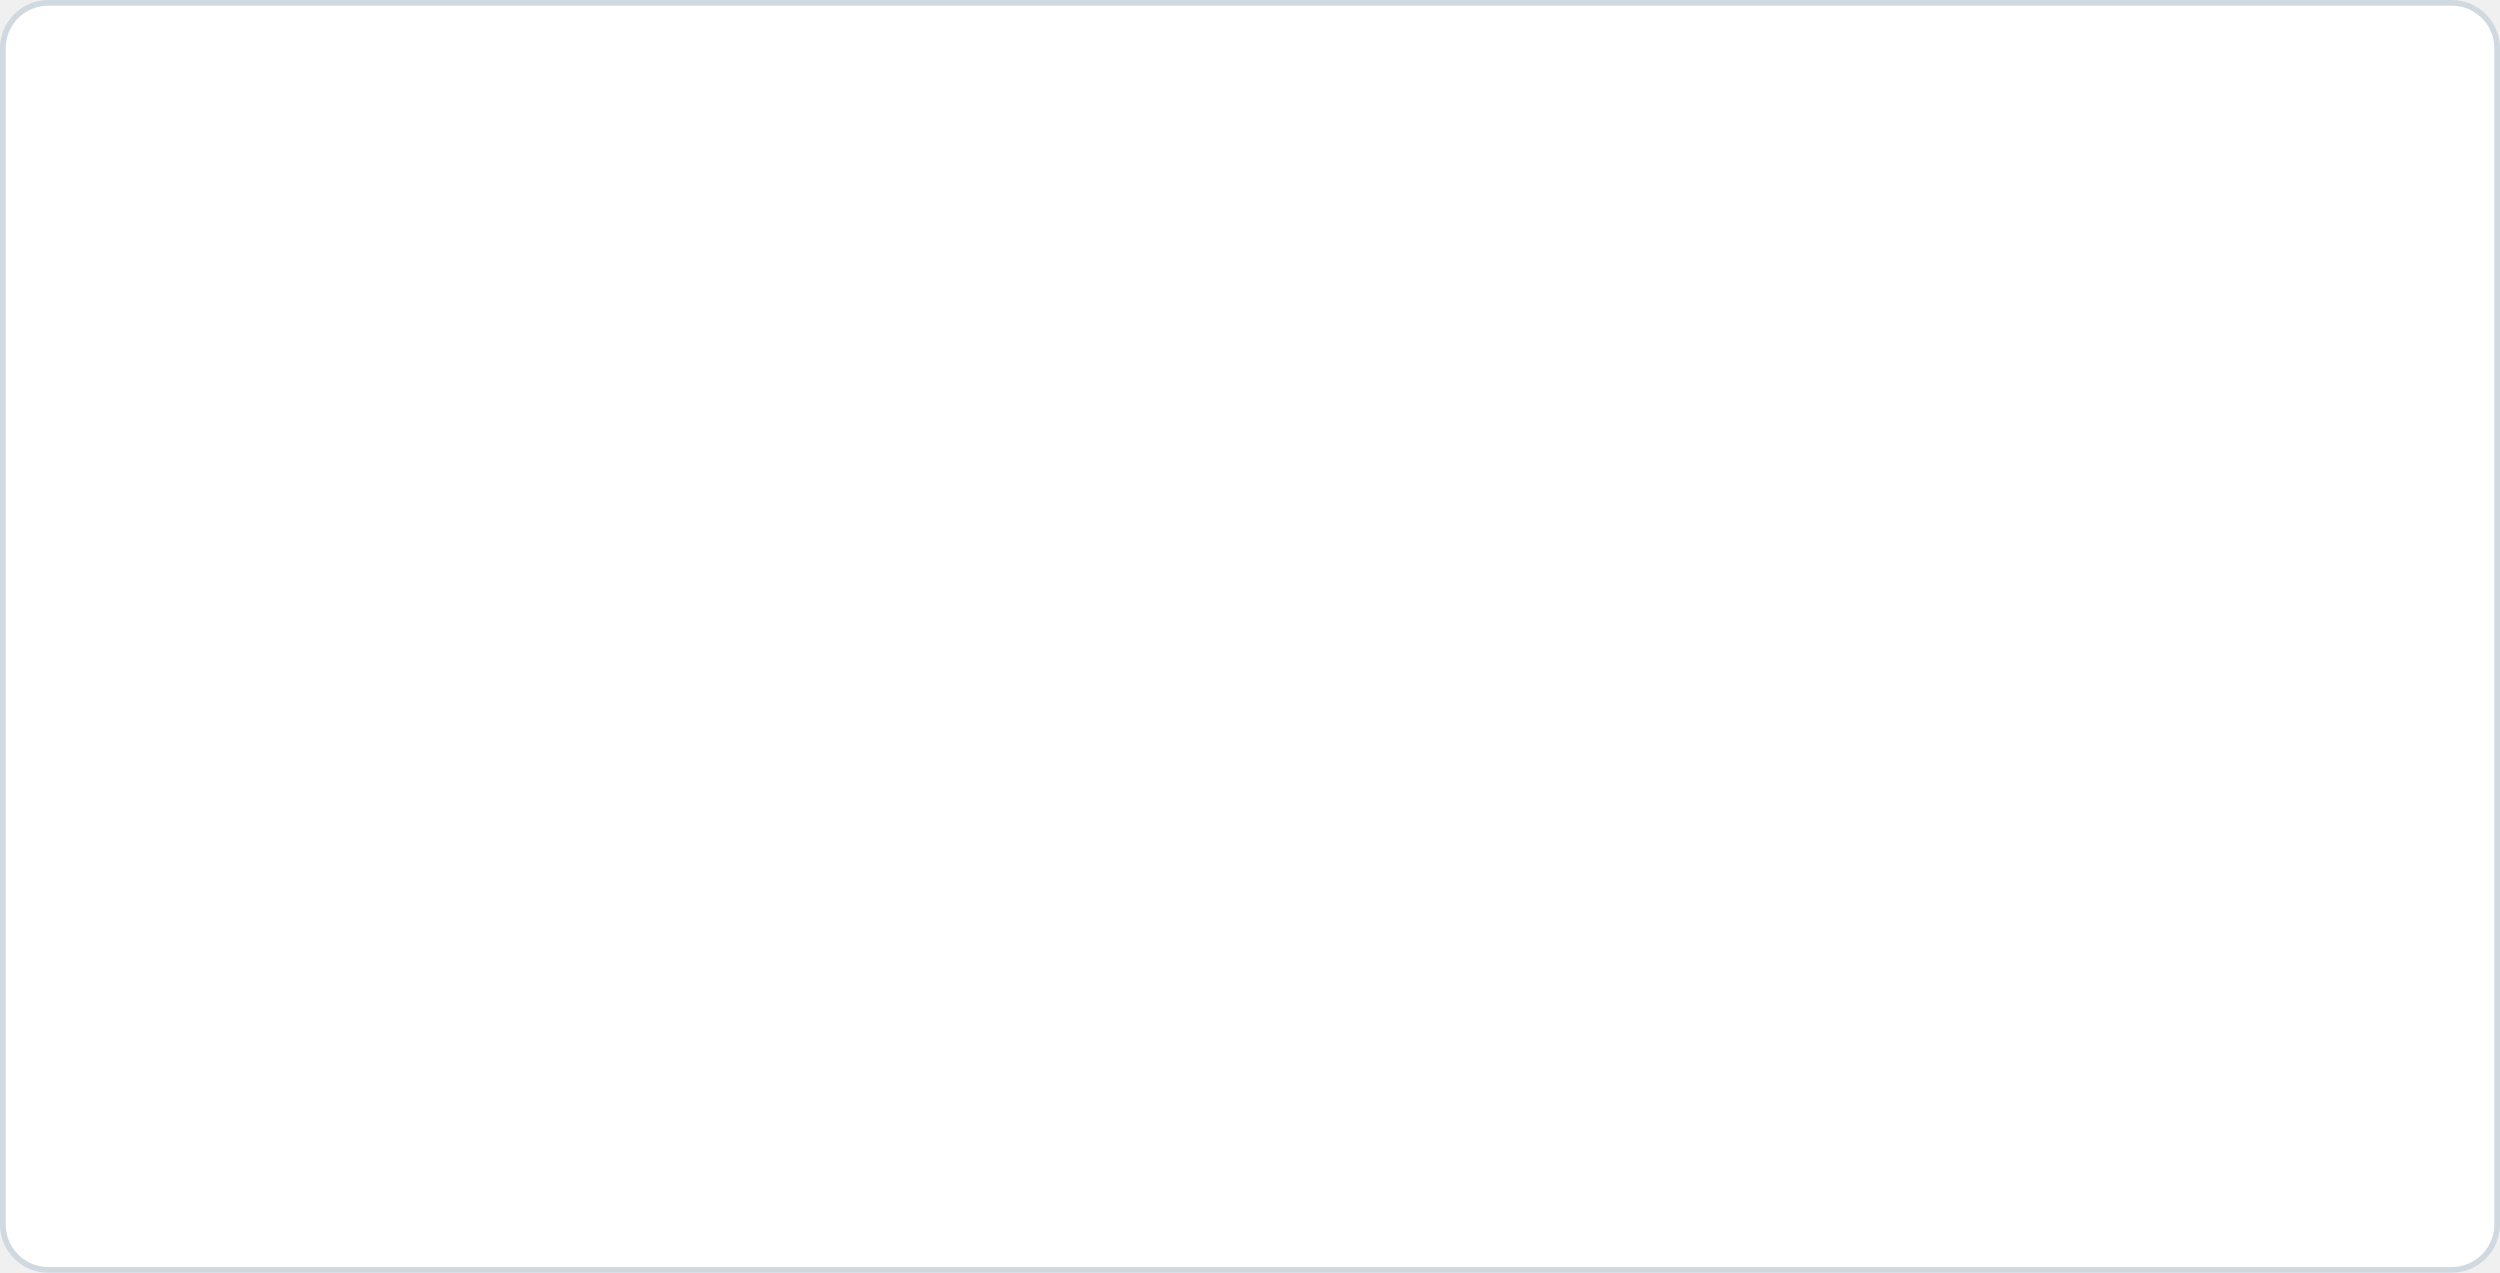
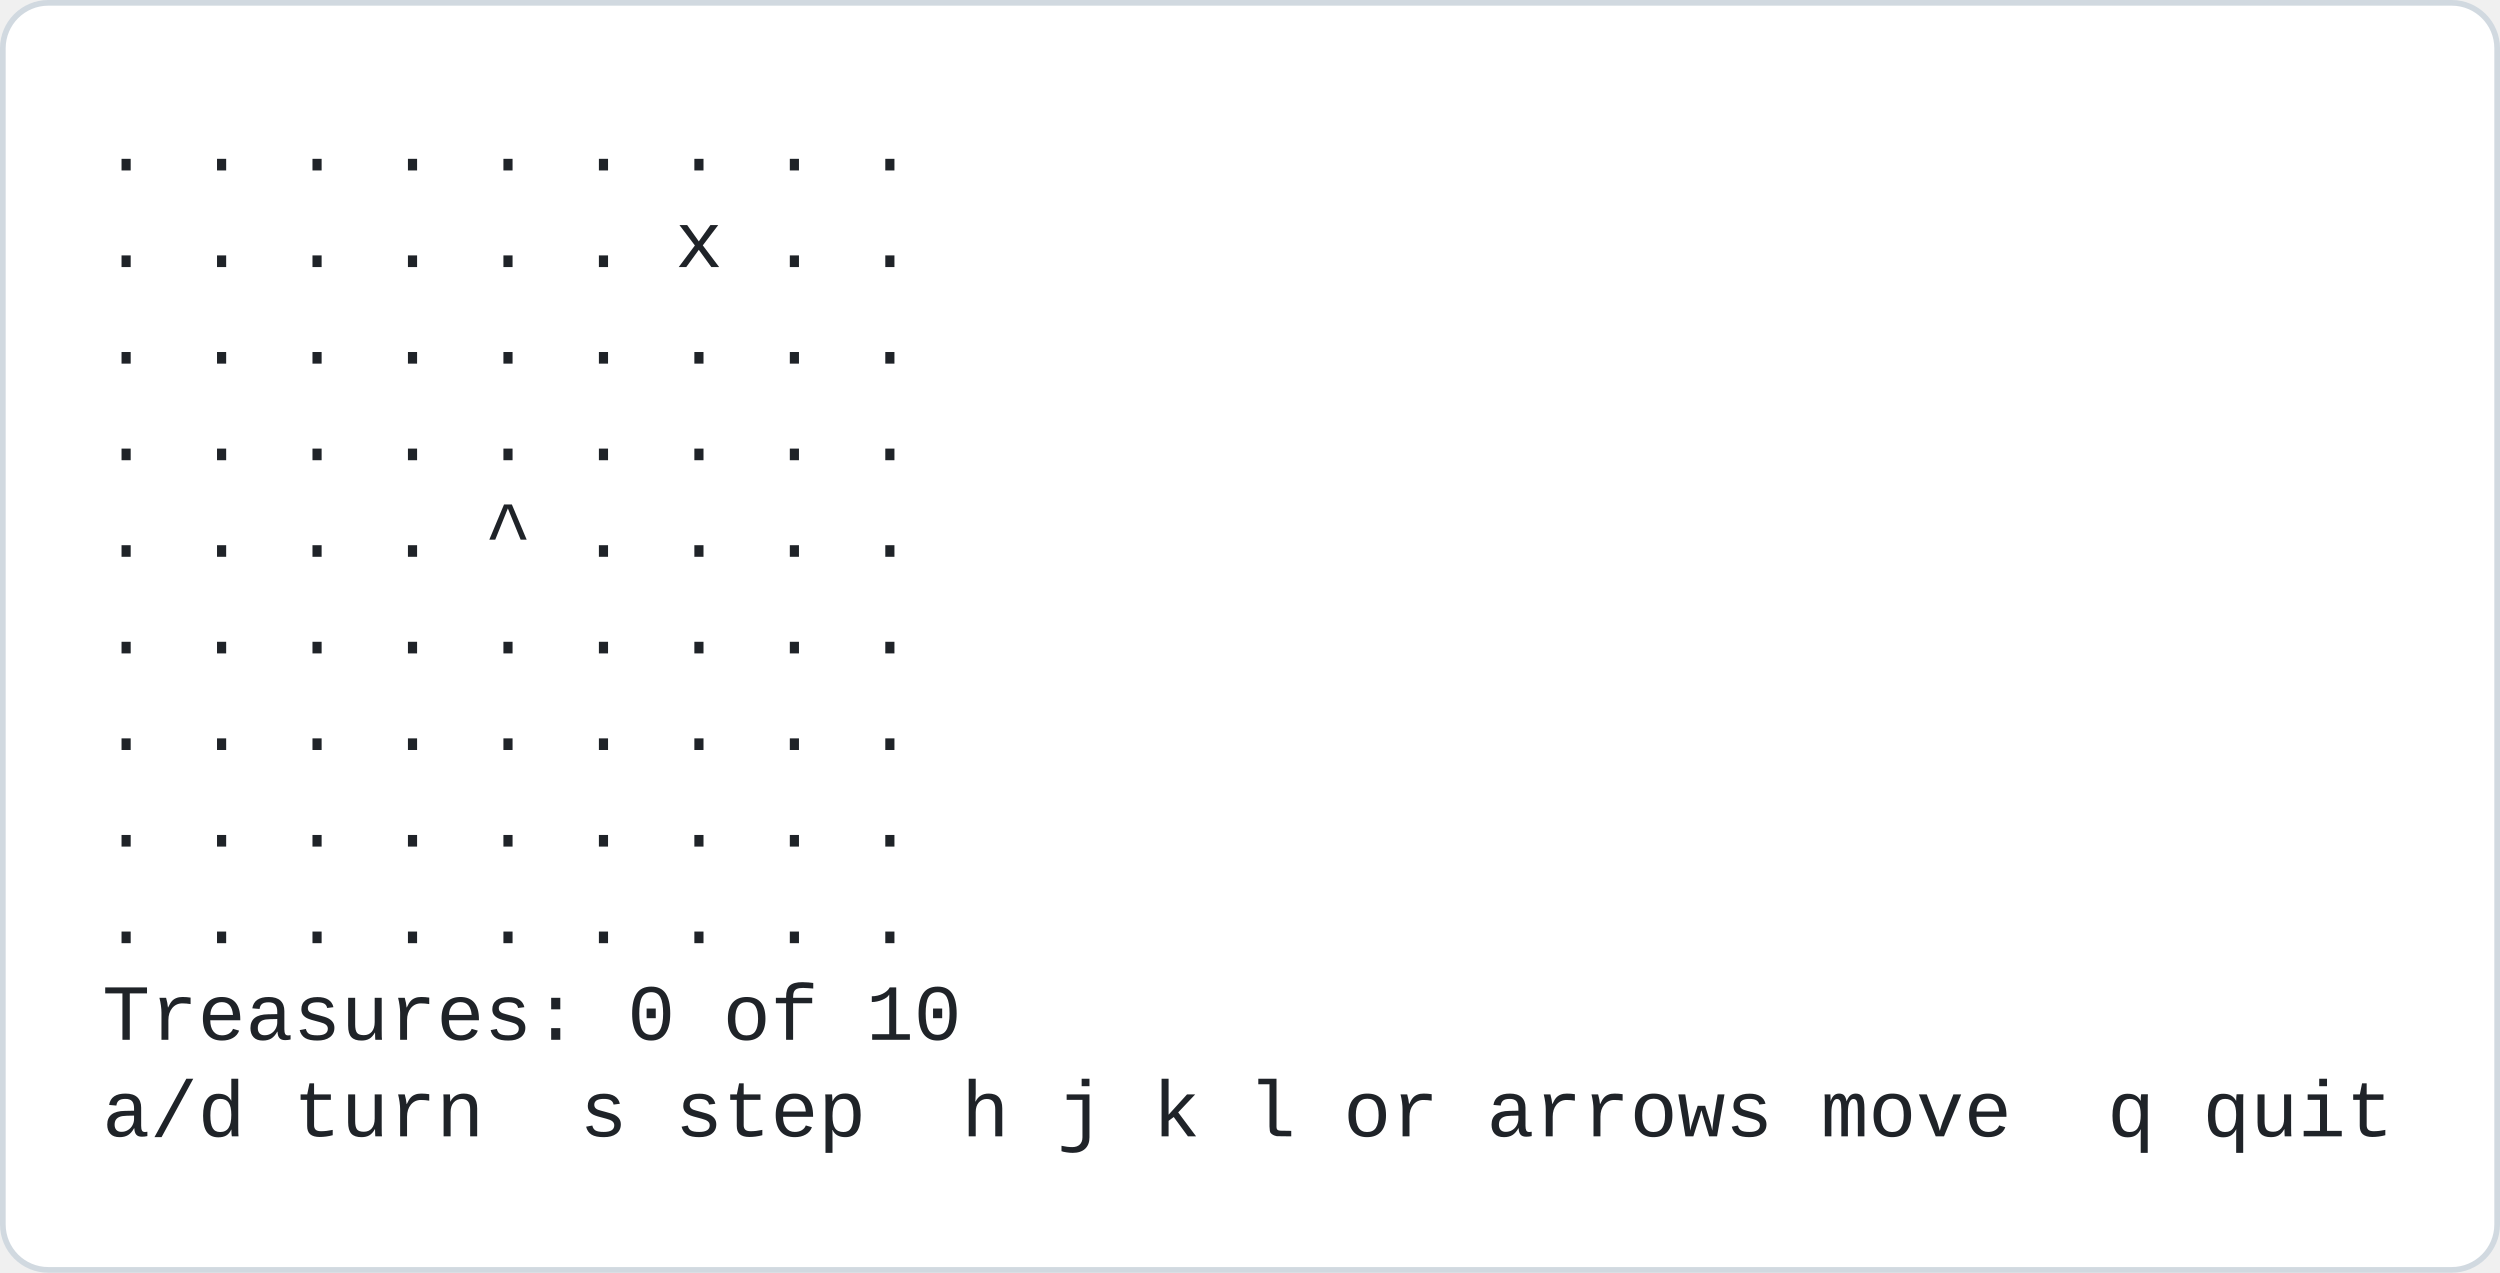
<svg xmlns="http://www.w3.org/2000/svg" width="440" height="224" viewBox="0 0 440 224" role="img" aria-labelledby="title desc">
  <style>
    .panel { fill: #ffffff; stroke: #d1d9e0; }
    .text { fill: #1f2328; }
    .frame { opacity: 0; animation: step 7.0s linear infinite; }
-     @keyframes step {{ 0% {{ opacity: 1 }} 7.143% {{ opacity: 1 }} 7.143% {{ opacity: 0 }} 100% {{ opacity: 0 }} }}
-     @media (prefers-reduced-motion: reduce) {{ .frame {{ animation: none }} .f0 {{ opacity: 1 }} }}
-     @media (prefers-color-scheme: dark) {{
+     .f0 { opacity: 1; }
+     @keyframes step { 0% { opacity: 1 } 7.143% { opacity: 1 } 7.143% { opacity: 0 } 100% { opacity: 0 } }
+     @media (prefers-reduced-motion: reduce) { .frame { animation: none } }
+     @media (prefers-color-scheme: dark) {
      .panel { fill: #161b22; stroke: #30363d; }
      .text { fill: #e6edf3; }
-     }}
+     }
  </style>
  <rect class="panel" x="0.5" y="0.5" width="439" height="223" rx="8" />
  <g class="text" font-family="ui-monospace, SFMono-Regular, Menlo, Consolas, &quot;Liberation Mono&quot;, monospace" font-size="14">
    <g class="frame f0" style="animation-delay: -7s">
      <text x="18" y="30" textLength="142.8" lengthAdjust="spacingAndGlyphs" xml:space="preserve">. . . . . . . . .</text>
      <text x="18" y="47" textLength="142.8" lengthAdjust="spacingAndGlyphs" xml:space="preserve">. . . . . . x . .</text>
      <text x="18" y="64" textLength="142.8" lengthAdjust="spacingAndGlyphs" xml:space="preserve">. . . . . . . . .</text>
      <text x="18" y="81" textLength="142.8" lengthAdjust="spacingAndGlyphs" xml:space="preserve">. . . . . . . . .</text>
      <text x="18" y="98" textLength="142.8" lengthAdjust="spacingAndGlyphs" xml:space="preserve">. . . . ^ . . . .</text>
      <text x="18" y="115" textLength="142.8" lengthAdjust="spacingAndGlyphs" xml:space="preserve">. . . . . . . . .</text>
      <text x="18" y="132" textLength="142.8" lengthAdjust="spacingAndGlyphs" xml:space="preserve">. . . . . . . . .</text>
      <text x="18" y="149" textLength="142.8" lengthAdjust="spacingAndGlyphs" xml:space="preserve">. . . . . . . . .</text>
      <text x="18" y="166" textLength="142.8" lengthAdjust="spacingAndGlyphs" xml:space="preserve">. . . . . . . . .</text>
      <text x="18" y="183" textLength="151.2" lengthAdjust="spacingAndGlyphs" xml:space="preserve">Treasures: 0 of 10</text>
      <text x="18" y="200" textLength="403.2" lengthAdjust="spacingAndGlyphs" xml:space="preserve">a/d turn  s step  h j k l or arrows move  q quit</text>
    </g>
    <g class="frame f1" style="animation-delay: -6.5s">
      <text x="18" y="30" textLength="142.8" lengthAdjust="spacingAndGlyphs" xml:space="preserve">. . . . . . . . .</text>
      <text x="18" y="47" textLength="142.8" lengthAdjust="spacingAndGlyphs" xml:space="preserve">. . . . . . x . .</text>
      <text x="18" y="64" textLength="142.8" lengthAdjust="spacingAndGlyphs" xml:space="preserve">. . . . . . . . .</text>
      <text x="18" y="81" textLength="142.8" lengthAdjust="spacingAndGlyphs" xml:space="preserve">. . . . ^ . . . .</text>
      <text x="18" y="98" textLength="142.8" lengthAdjust="spacingAndGlyphs" xml:space="preserve">. . . . . . . . .</text>
      <text x="18" y="115" textLength="142.8" lengthAdjust="spacingAndGlyphs" xml:space="preserve">. . . . . . . . .</text>
      <text x="18" y="132" textLength="142.8" lengthAdjust="spacingAndGlyphs" xml:space="preserve">. . . . . . . . .</text>
      <text x="18" y="149" textLength="142.8" lengthAdjust="spacingAndGlyphs" xml:space="preserve">. . . . . . . . .</text>
      <text x="18" y="166" textLength="142.8" lengthAdjust="spacingAndGlyphs" xml:space="preserve">. . . . . . . . .</text>
      <text x="18" y="183" textLength="151.2" lengthAdjust="spacingAndGlyphs" xml:space="preserve">Treasures: 0 of 10</text>
      <text x="18" y="200" textLength="403.2" lengthAdjust="spacingAndGlyphs" xml:space="preserve">a/d turn  s step  h j k l or arrows move  q quit</text>
    </g>
    <g class="frame f2" style="animation-delay: -6s">
      <text x="18" y="30" textLength="142.8" lengthAdjust="spacingAndGlyphs" xml:space="preserve">. . . . . . . . .</text>
      <text x="18" y="47" textLength="142.8" lengthAdjust="spacingAndGlyphs" xml:space="preserve">. . . . . . x . .</text>
      <text x="18" y="64" textLength="142.8" lengthAdjust="spacingAndGlyphs" xml:space="preserve">. . . . ^ . . . .</text>
      <text x="18" y="81" textLength="142.8" lengthAdjust="spacingAndGlyphs" xml:space="preserve">. . . . . . . . .</text>
      <text x="18" y="98" textLength="142.8" lengthAdjust="spacingAndGlyphs" xml:space="preserve">. . . . . . . . .</text>
      <text x="18" y="115" textLength="142.8" lengthAdjust="spacingAndGlyphs" xml:space="preserve">. . . . . . . . .</text>
      <text x="18" y="132" textLength="142.8" lengthAdjust="spacingAndGlyphs" xml:space="preserve">. . . . . . . . .</text>
      <text x="18" y="149" textLength="142.8" lengthAdjust="spacingAndGlyphs" xml:space="preserve">. . . . . . . . .</text>
      <text x="18" y="166" textLength="142.8" lengthAdjust="spacingAndGlyphs" xml:space="preserve">. . . . . . . . .</text>
      <text x="18" y="183" textLength="151.2" lengthAdjust="spacingAndGlyphs" xml:space="preserve">Treasures: 0 of 10</text>
      <text x="18" y="200" textLength="403.2" lengthAdjust="spacingAndGlyphs" xml:space="preserve">a/d turn  s step  h j k l or arrows move  q quit</text>
    </g>
    <g class="frame f3" style="animation-delay: -5.5s">
      <text x="18" y="30" textLength="142.8" lengthAdjust="spacingAndGlyphs" xml:space="preserve">. . . . . . . . .</text>
      <text x="18" y="47" textLength="142.8" lengthAdjust="spacingAndGlyphs" xml:space="preserve">. . . . . . x . .</text>
      <text x="18" y="64" textLength="142.8" lengthAdjust="spacingAndGlyphs" xml:space="preserve">. . . . . &gt; . . .</text>
      <text x="18" y="81" textLength="142.8" lengthAdjust="spacingAndGlyphs" xml:space="preserve">. . . . . . . . .</text>
      <text x="18" y="98" textLength="142.8" lengthAdjust="spacingAndGlyphs" xml:space="preserve">. . . . . . . . .</text>
      <text x="18" y="115" textLength="142.8" lengthAdjust="spacingAndGlyphs" xml:space="preserve">. . . . . . . . .</text>
      <text x="18" y="132" textLength="142.8" lengthAdjust="spacingAndGlyphs" xml:space="preserve">. . . . . . . . .</text>
      <text x="18" y="149" textLength="142.8" lengthAdjust="spacingAndGlyphs" xml:space="preserve">. . . . . . . . .</text>
      <text x="18" y="166" textLength="142.8" lengthAdjust="spacingAndGlyphs" xml:space="preserve">. . . . . . . . .</text>
      <text x="18" y="183" textLength="151.2" lengthAdjust="spacingAndGlyphs" xml:space="preserve">Treasures: 0 of 10</text>
      <text x="18" y="200" textLength="403.2" lengthAdjust="spacingAndGlyphs" xml:space="preserve">a/d turn  s step  h j k l or arrows move  q quit</text>
    </g>
    <g class="frame f4" style="animation-delay: -5s">
      <text x="18" y="30" textLength="142.8" lengthAdjust="spacingAndGlyphs" xml:space="preserve">. . . . . . . . .</text>
      <text x="18" y="47" textLength="142.8" lengthAdjust="spacingAndGlyphs" xml:space="preserve">. . . . . . x . .</text>
      <text x="18" y="64" textLength="142.8" lengthAdjust="spacingAndGlyphs" xml:space="preserve">. . . . . . . . .</text>
      <text x="18" y="81" textLength="142.8" lengthAdjust="spacingAndGlyphs" xml:space="preserve">. . . . . v . . .</text>
      <text x="18" y="98" textLength="142.8" lengthAdjust="spacingAndGlyphs" xml:space="preserve">. . . . . . . . .</text>
      <text x="18" y="115" textLength="142.8" lengthAdjust="spacingAndGlyphs" xml:space="preserve">. . . . . . . . .</text>
      <text x="18" y="132" textLength="142.8" lengthAdjust="spacingAndGlyphs" xml:space="preserve">. . . . . . . . .</text>
      <text x="18" y="149" textLength="142.8" lengthAdjust="spacingAndGlyphs" xml:space="preserve">. . . . . . . . .</text>
      <text x="18" y="166" textLength="142.8" lengthAdjust="spacingAndGlyphs" xml:space="preserve">. . . . . . . . .</text>
      <text x="18" y="183" textLength="151.2" lengthAdjust="spacingAndGlyphs" xml:space="preserve">Treasures: 0 of 10</text>
      <text x="18" y="200" textLength="403.2" lengthAdjust="spacingAndGlyphs" xml:space="preserve">a/d turn  s step  h j k l or arrows move  q quit</text>
    </g>
    <g class="frame f5" style="animation-delay: -4.5s">
      <text x="18" y="30" textLength="142.8" lengthAdjust="spacingAndGlyphs" xml:space="preserve">. . . . . . . . .</text>
      <text x="18" y="47" textLength="142.8" lengthAdjust="spacingAndGlyphs" xml:space="preserve">. . . . . . x . .</text>
      <text x="18" y="64" textLength="142.8" lengthAdjust="spacingAndGlyphs" xml:space="preserve">. . . . . . . . .</text>
      <text x="18" y="81" textLength="142.8" lengthAdjust="spacingAndGlyphs" xml:space="preserve">. . . . . . &gt; . .</text>
      <text x="18" y="98" textLength="142.8" lengthAdjust="spacingAndGlyphs" xml:space="preserve">. . . . . . . . .</text>
      <text x="18" y="115" textLength="142.8" lengthAdjust="spacingAndGlyphs" xml:space="preserve">. . . . . . . . .</text>
      <text x="18" y="132" textLength="142.8" lengthAdjust="spacingAndGlyphs" xml:space="preserve">. . . . . . . . .</text>
      <text x="18" y="149" textLength="142.8" lengthAdjust="spacingAndGlyphs" xml:space="preserve">. . . . . . . . .</text>
      <text x="18" y="166" textLength="142.8" lengthAdjust="spacingAndGlyphs" xml:space="preserve">. . . . . . . . .</text>
      <text x="18" y="183" textLength="151.2" lengthAdjust="spacingAndGlyphs" xml:space="preserve">Treasures: 0 of 10</text>
      <text x="18" y="200" textLength="403.2" lengthAdjust="spacingAndGlyphs" xml:space="preserve">a/d turn  s step  h j k l or arrows move  q quit</text>
    </g>
    <g class="frame f6" style="animation-delay: -4s">
      <text x="18" y="30" textLength="142.8" lengthAdjust="spacingAndGlyphs" xml:space="preserve">. . . . . . . . .</text>
      <text x="18" y="47" textLength="142.8" lengthAdjust="spacingAndGlyphs" xml:space="preserve">. . . . . . x . .</text>
      <text x="18" y="64" textLength="142.8" lengthAdjust="spacingAndGlyphs" xml:space="preserve">. . . . . . ^ . .</text>
      <text x="18" y="81" textLength="142.8" lengthAdjust="spacingAndGlyphs" xml:space="preserve">. . . . . . . . .</text>
      <text x="18" y="98" textLength="142.8" lengthAdjust="spacingAndGlyphs" xml:space="preserve">. . . . . . . . .</text>
      <text x="18" y="115" textLength="142.8" lengthAdjust="spacingAndGlyphs" xml:space="preserve">. . . . . . . . .</text>
      <text x="18" y="132" textLength="142.8" lengthAdjust="spacingAndGlyphs" xml:space="preserve">. . . . . . . . .</text>
      <text x="18" y="149" textLength="142.8" lengthAdjust="spacingAndGlyphs" xml:space="preserve">. . . . . . . . .</text>
      <text x="18" y="166" textLength="142.8" lengthAdjust="spacingAndGlyphs" xml:space="preserve">. . . . . . . . .</text>
      <text x="18" y="183" textLength="151.2" lengthAdjust="spacingAndGlyphs" xml:space="preserve">Treasures: 0 of 10</text>
      <text x="18" y="200" textLength="403.2" lengthAdjust="spacingAndGlyphs" xml:space="preserve">a/d turn  s step  h j k l or arrows move  q quit</text>
    </g>
    <g class="frame f7" style="animation-delay: -3.5s">
      <text x="18" y="30" textLength="142.8" lengthAdjust="spacingAndGlyphs" xml:space="preserve">. . . . . . . . .</text>
      <text x="18" y="47" textLength="142.8" lengthAdjust="spacingAndGlyphs" xml:space="preserve">. . . . . . ^ . .</text>
      <text x="18" y="64" textLength="142.8" lengthAdjust="spacingAndGlyphs" xml:space="preserve">. . . . . . . . .</text>
      <text x="18" y="81" textLength="142.8" lengthAdjust="spacingAndGlyphs" xml:space="preserve">. . . . . . . . .</text>
      <text x="18" y="98" textLength="142.8" lengthAdjust="spacingAndGlyphs" xml:space="preserve">. . . . . . . . .</text>
      <text x="18" y="115" textLength="142.8" lengthAdjust="spacingAndGlyphs" xml:space="preserve">. . . . . . . . .</text>
      <text x="18" y="132" textLength="142.8" lengthAdjust="spacingAndGlyphs" xml:space="preserve">. . . . . . . x .</text>
      <text x="18" y="149" textLength="142.8" lengthAdjust="spacingAndGlyphs" xml:space="preserve">. . . . . . . . .</text>
      <text x="18" y="166" textLength="142.8" lengthAdjust="spacingAndGlyphs" xml:space="preserve">. . . . . . . . .</text>
      <text x="18" y="183" textLength="151.2" lengthAdjust="spacingAndGlyphs" xml:space="preserve">Treasures: 1 of 10</text>
      <text x="18" y="200" textLength="403.2" lengthAdjust="spacingAndGlyphs" xml:space="preserve">a/d turn  s step  h j k l or arrows move  q quit</text>
    </g>
    <g class="frame f8" style="animation-delay: -3s">
      <text x="18" y="30" textLength="142.8" lengthAdjust="spacingAndGlyphs" xml:space="preserve">. . . . . . . . .</text>
      <text x="18" y="47" textLength="142.8" lengthAdjust="spacingAndGlyphs" xml:space="preserve">. . . . . . &lt; . .</text>
      <text x="18" y="64" textLength="142.8" lengthAdjust="spacingAndGlyphs" xml:space="preserve">. . . . . . . . .</text>
      <text x="18" y="81" textLength="142.8" lengthAdjust="spacingAndGlyphs" xml:space="preserve">. . . . . . . . .</text>
      <text x="18" y="98" textLength="142.8" lengthAdjust="spacingAndGlyphs" xml:space="preserve">. . . . . . . . .</text>
      <text x="18" y="115" textLength="142.8" lengthAdjust="spacingAndGlyphs" xml:space="preserve">. . . . . . . . .</text>
      <text x="18" y="132" textLength="142.8" lengthAdjust="spacingAndGlyphs" xml:space="preserve">. . . . . . . x .</text>
      <text x="18" y="149" textLength="142.8" lengthAdjust="spacingAndGlyphs" xml:space="preserve">. . . . . . . . .</text>
      <text x="18" y="166" textLength="142.8" lengthAdjust="spacingAndGlyphs" xml:space="preserve">. . . . . . . . .</text>
      <text x="18" y="183" textLength="151.2" lengthAdjust="spacingAndGlyphs" xml:space="preserve">Treasures: 1 of 10</text>
      <text x="18" y="200" textLength="403.2" lengthAdjust="spacingAndGlyphs" xml:space="preserve">a/d turn  s step  h j k l or arrows move  q quit</text>
    </g>
    <g class="frame f9" style="animation-delay: -2.5s">
      <text x="18" y="30" textLength="142.8" lengthAdjust="spacingAndGlyphs" xml:space="preserve">. . . . . . . . .</text>
      <text x="18" y="47" textLength="142.8" lengthAdjust="spacingAndGlyphs" xml:space="preserve">. . . . . &lt; . . .</text>
      <text x="18" y="64" textLength="142.8" lengthAdjust="spacingAndGlyphs" xml:space="preserve">. . . . . . . . .</text>
      <text x="18" y="81" textLength="142.8" lengthAdjust="spacingAndGlyphs" xml:space="preserve">. . . . . . . . .</text>
      <text x="18" y="98" textLength="142.8" lengthAdjust="spacingAndGlyphs" xml:space="preserve">. . . . . . . . .</text>
      <text x="18" y="115" textLength="142.8" lengthAdjust="spacingAndGlyphs" xml:space="preserve">. . . . . . . . .</text>
      <text x="18" y="132" textLength="142.8" lengthAdjust="spacingAndGlyphs" xml:space="preserve">. . . . . . . x .</text>
      <text x="18" y="149" textLength="142.8" lengthAdjust="spacingAndGlyphs" xml:space="preserve">. . . . . . . . .</text>
      <text x="18" y="166" textLength="142.8" lengthAdjust="spacingAndGlyphs" xml:space="preserve">. . . . . . . . .</text>
      <text x="18" y="183" textLength="151.2" lengthAdjust="spacingAndGlyphs" xml:space="preserve">Treasures: 1 of 10</text>
      <text x="18" y="200" textLength="403.2" lengthAdjust="spacingAndGlyphs" xml:space="preserve">a/d turn  s step  h j k l or arrows move  q quit</text>
    </g>
    <g class="frame f10" style="animation-delay: -2s">
      <text x="18" y="30" textLength="142.8" lengthAdjust="spacingAndGlyphs" xml:space="preserve">. . . . . ^ . . .</text>
      <text x="18" y="47" textLength="142.8" lengthAdjust="spacingAndGlyphs" xml:space="preserve">. . . . . . . . .</text>
      <text x="18" y="64" textLength="142.8" lengthAdjust="spacingAndGlyphs" xml:space="preserve">. . . . . . . . .</text>
      <text x="18" y="81" textLength="142.8" lengthAdjust="spacingAndGlyphs" xml:space="preserve">. . . . . . . . .</text>
      <text x="18" y="98" textLength="142.8" lengthAdjust="spacingAndGlyphs" xml:space="preserve">. . . . . . . . .</text>
      <text x="18" y="115" textLength="142.8" lengthAdjust="spacingAndGlyphs" xml:space="preserve">. . . . . . . . .</text>
      <text x="18" y="132" textLength="142.8" lengthAdjust="spacingAndGlyphs" xml:space="preserve">. . . . . . . x .</text>
      <text x="18" y="149" textLength="142.8" lengthAdjust="spacingAndGlyphs" xml:space="preserve">. . . . . . . . .</text>
      <text x="18" y="166" textLength="142.8" lengthAdjust="spacingAndGlyphs" xml:space="preserve">. . . . . . . . .</text>
      <text x="18" y="183" textLength="151.2" lengthAdjust="spacingAndGlyphs" xml:space="preserve">Treasures: 1 of 10</text>
      <text x="18" y="200" textLength="403.2" lengthAdjust="spacingAndGlyphs" xml:space="preserve">a/d turn  s step  h j k l or arrows move  q quit</text>
    </g>
    <g class="frame f11" style="animation-delay: -1.5s">
      <text x="18" y="30" textLength="142.8" lengthAdjust="spacingAndGlyphs" xml:space="preserve">. . . . . v . . .</text>
      <text x="18" y="47" textLength="142.8" lengthAdjust="spacingAndGlyphs" xml:space="preserve">. . . . . . . . .</text>
      <text x="18" y="64" textLength="142.8" lengthAdjust="spacingAndGlyphs" xml:space="preserve">. . . . . . . . .</text>
      <text x="18" y="81" textLength="142.8" lengthAdjust="spacingAndGlyphs" xml:space="preserve">. . . . . . . . .</text>
      <text x="18" y="98" textLength="142.8" lengthAdjust="spacingAndGlyphs" xml:space="preserve">. . . . . . . . .</text>
      <text x="18" y="115" textLength="142.8" lengthAdjust="spacingAndGlyphs" xml:space="preserve">. . . . . . . . .</text>
      <text x="18" y="132" textLength="142.8" lengthAdjust="spacingAndGlyphs" xml:space="preserve">. . . . . . . x .</text>
      <text x="18" y="149" textLength="142.8" lengthAdjust="spacingAndGlyphs" xml:space="preserve">. . . . . . . . .</text>
      <text x="18" y="166" textLength="142.8" lengthAdjust="spacingAndGlyphs" xml:space="preserve">. . . . . . . . .</text>
      <text x="18" y="183" textLength="151.2" lengthAdjust="spacingAndGlyphs" xml:space="preserve">Treasures: 1 of 10</text>
      <text x="18" y="200" textLength="403.2" lengthAdjust="spacingAndGlyphs" xml:space="preserve">a/d turn  s step  h j k l or arrows move  q quit</text>
    </g>
    <g class="frame f12" style="animation-delay: -1s">
      <text x="18" y="30" textLength="142.8" lengthAdjust="spacingAndGlyphs" xml:space="preserve">. . . . . . . . .</text>
      <text x="18" y="47" textLength="142.8" lengthAdjust="spacingAndGlyphs" xml:space="preserve">. . . . . v . . .</text>
      <text x="18" y="64" textLength="142.8" lengthAdjust="spacingAndGlyphs" xml:space="preserve">. . . . . . . . .</text>
      <text x="18" y="81" textLength="142.8" lengthAdjust="spacingAndGlyphs" xml:space="preserve">. . . . . . . . .</text>
      <text x="18" y="98" textLength="142.8" lengthAdjust="spacingAndGlyphs" xml:space="preserve">. . . . . . . . .</text>
      <text x="18" y="115" textLength="142.8" lengthAdjust="spacingAndGlyphs" xml:space="preserve">. . . . . . . . .</text>
      <text x="18" y="132" textLength="142.8" lengthAdjust="spacingAndGlyphs" xml:space="preserve">. . . . . . . x .</text>
      <text x="18" y="149" textLength="142.8" lengthAdjust="spacingAndGlyphs" xml:space="preserve">. . . . . . . . .</text>
      <text x="18" y="166" textLength="142.8" lengthAdjust="spacingAndGlyphs" xml:space="preserve">. . . . . . . . .</text>
      <text x="18" y="183" textLength="151.2" lengthAdjust="spacingAndGlyphs" xml:space="preserve">Treasures: 1 of 10</text>
      <text x="18" y="200" textLength="403.2" lengthAdjust="spacingAndGlyphs" xml:space="preserve">a/d turn  s step  h j k l or arrows move  q quit</text>
    </g>
    <g class="frame f13" style="animation-delay: -0.5s">
      <text x="18" y="30" textLength="142.8" lengthAdjust="spacingAndGlyphs" xml:space="preserve">. . . . . . . . .</text>
      <text x="18" y="47" textLength="142.8" lengthAdjust="spacingAndGlyphs" xml:space="preserve">. . . . &lt; . . . .</text>
      <text x="18" y="64" textLength="142.8" lengthAdjust="spacingAndGlyphs" xml:space="preserve">. . . . . . . . .</text>
      <text x="18" y="81" textLength="142.8" lengthAdjust="spacingAndGlyphs" xml:space="preserve">. . . . . . . . .</text>
      <text x="18" y="98" textLength="142.8" lengthAdjust="spacingAndGlyphs" xml:space="preserve">. . . . . . . . .</text>
      <text x="18" y="115" textLength="142.8" lengthAdjust="spacingAndGlyphs" xml:space="preserve">. . . . . . . . .</text>
      <text x="18" y="132" textLength="142.8" lengthAdjust="spacingAndGlyphs" xml:space="preserve">. . . . . . . x .</text>
      <text x="18" y="149" textLength="142.8" lengthAdjust="spacingAndGlyphs" xml:space="preserve">. . . . . . . . .</text>
      <text x="18" y="166" textLength="142.8" lengthAdjust="spacingAndGlyphs" xml:space="preserve">. . . . . . . . .</text>
      <text x="18" y="183" textLength="151.2" lengthAdjust="spacingAndGlyphs" xml:space="preserve">Treasures: 1 of 10</text>
      <text x="18" y="200" textLength="403.2" lengthAdjust="spacingAndGlyphs" xml:space="preserve">a/d turn  s step  h j k l or arrows move  q quit</text>
    </g>
  </g>
</svg>
